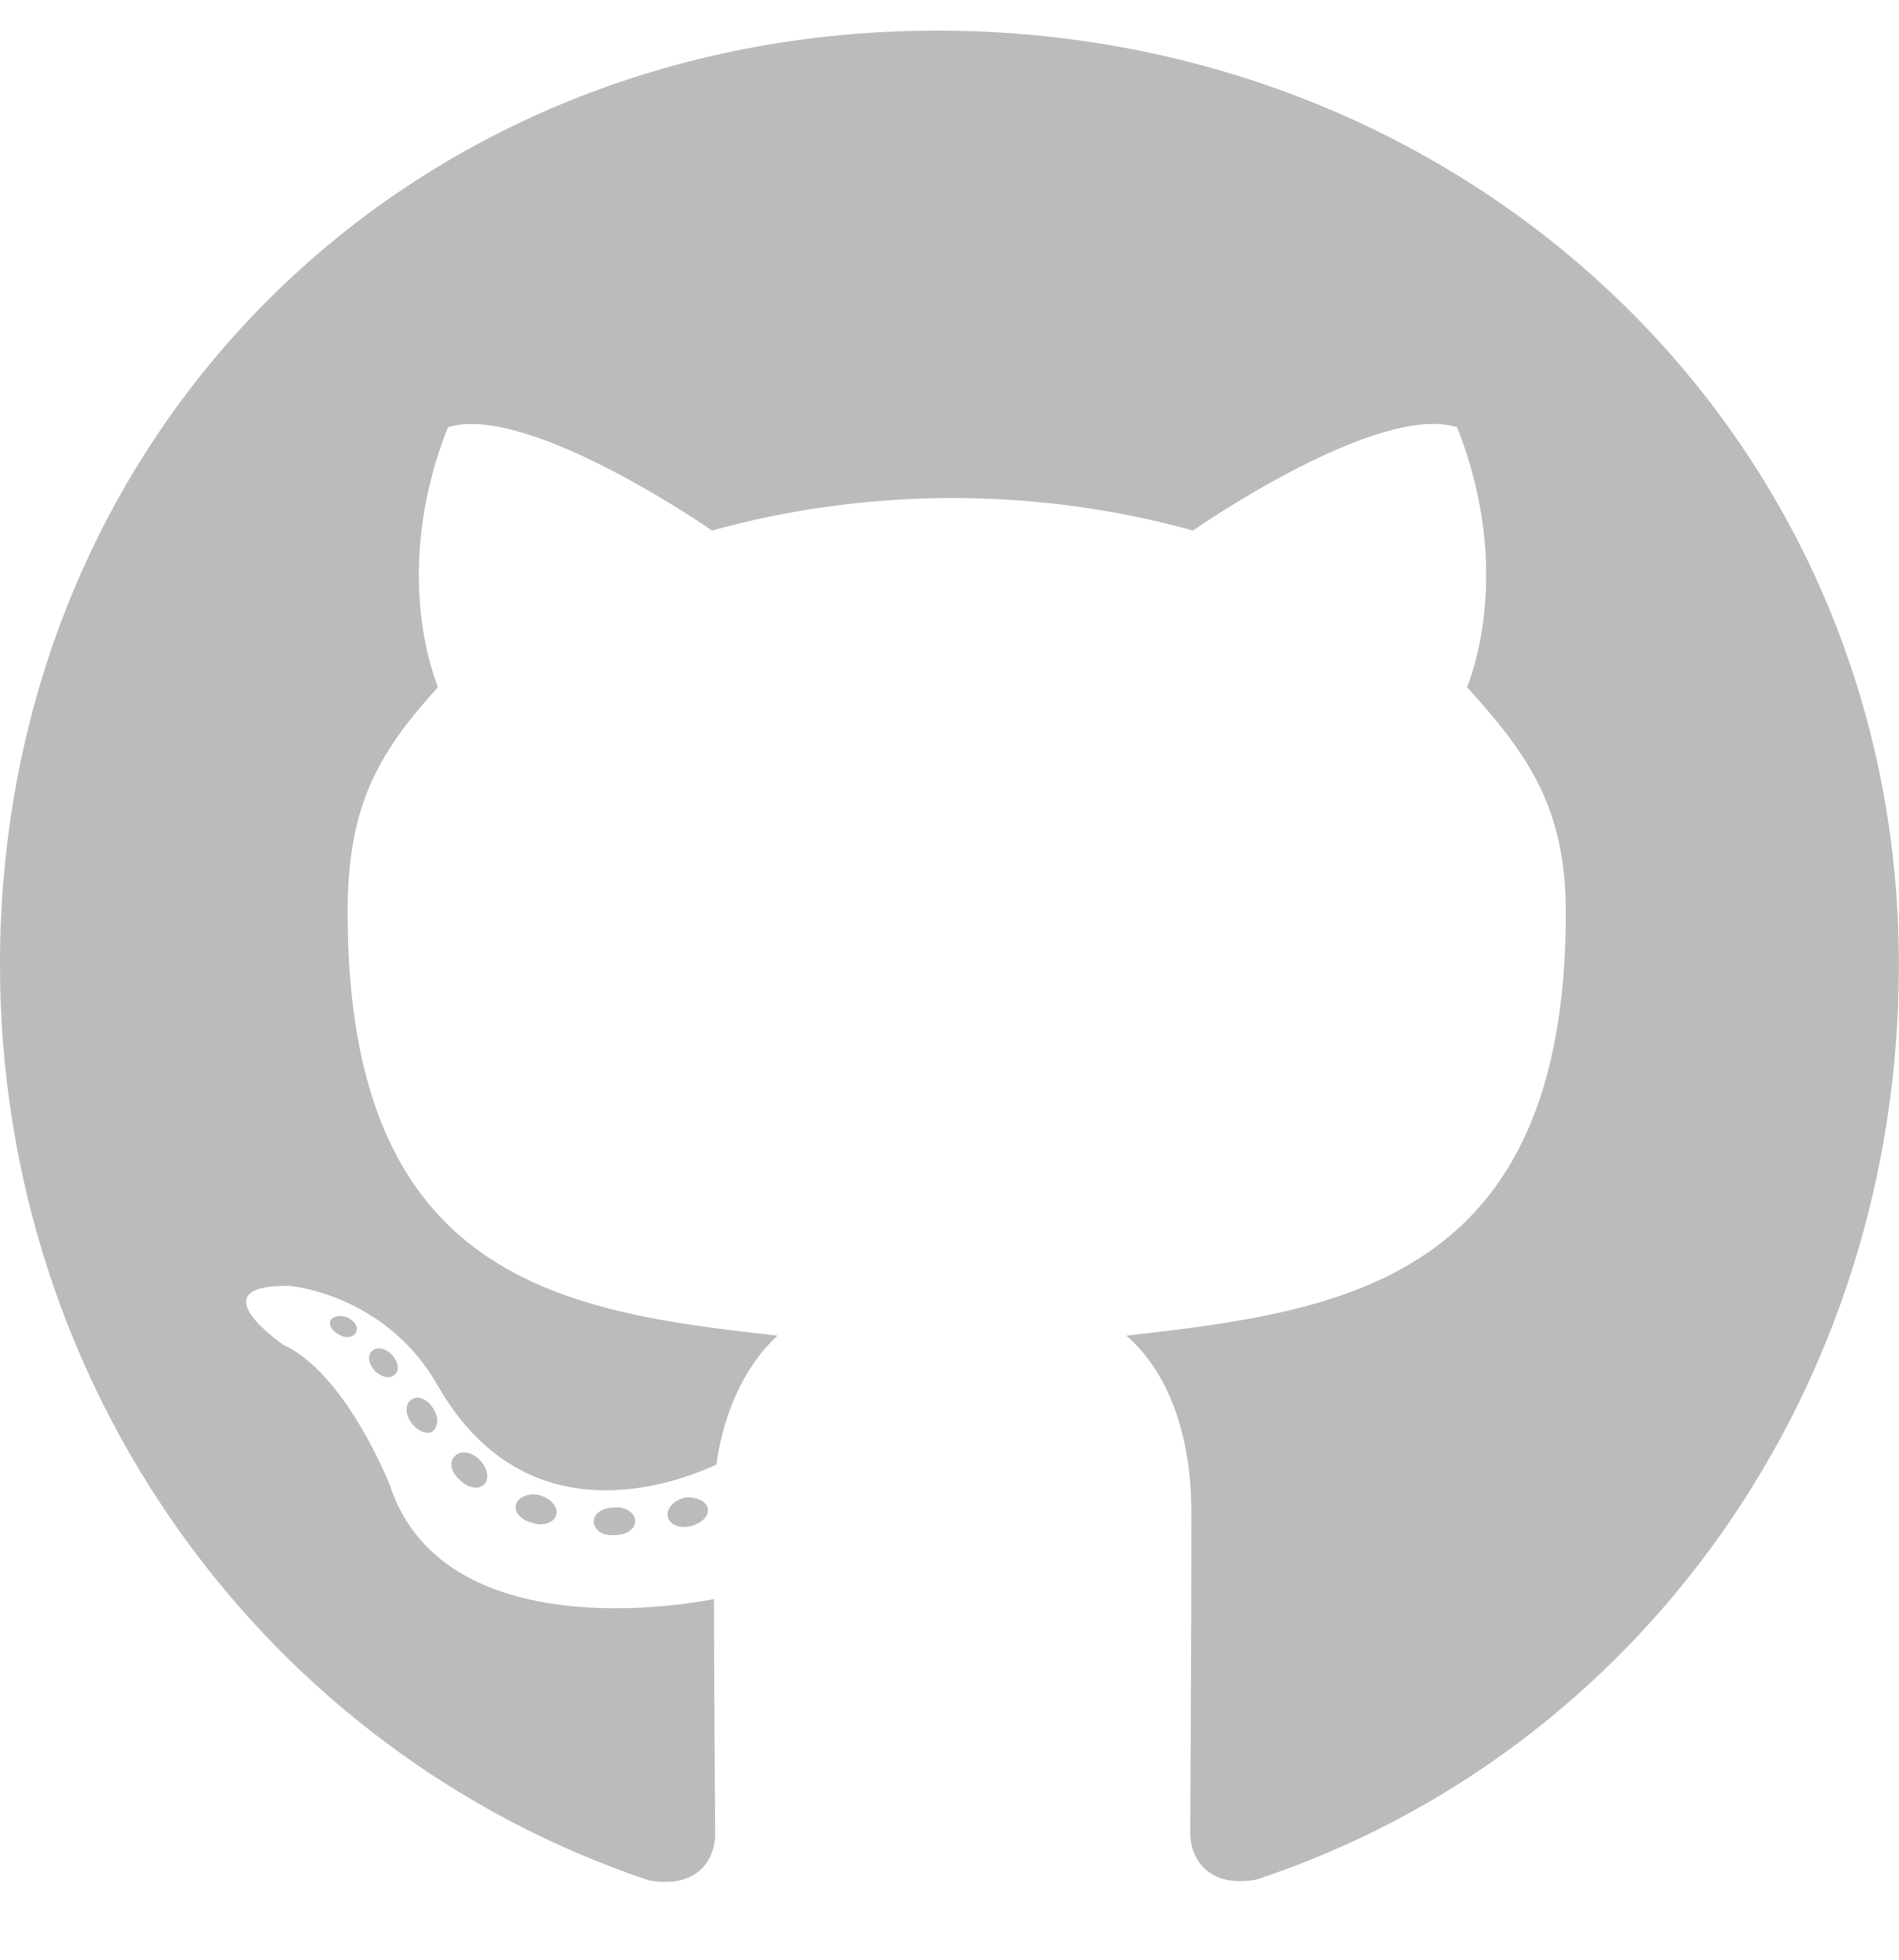
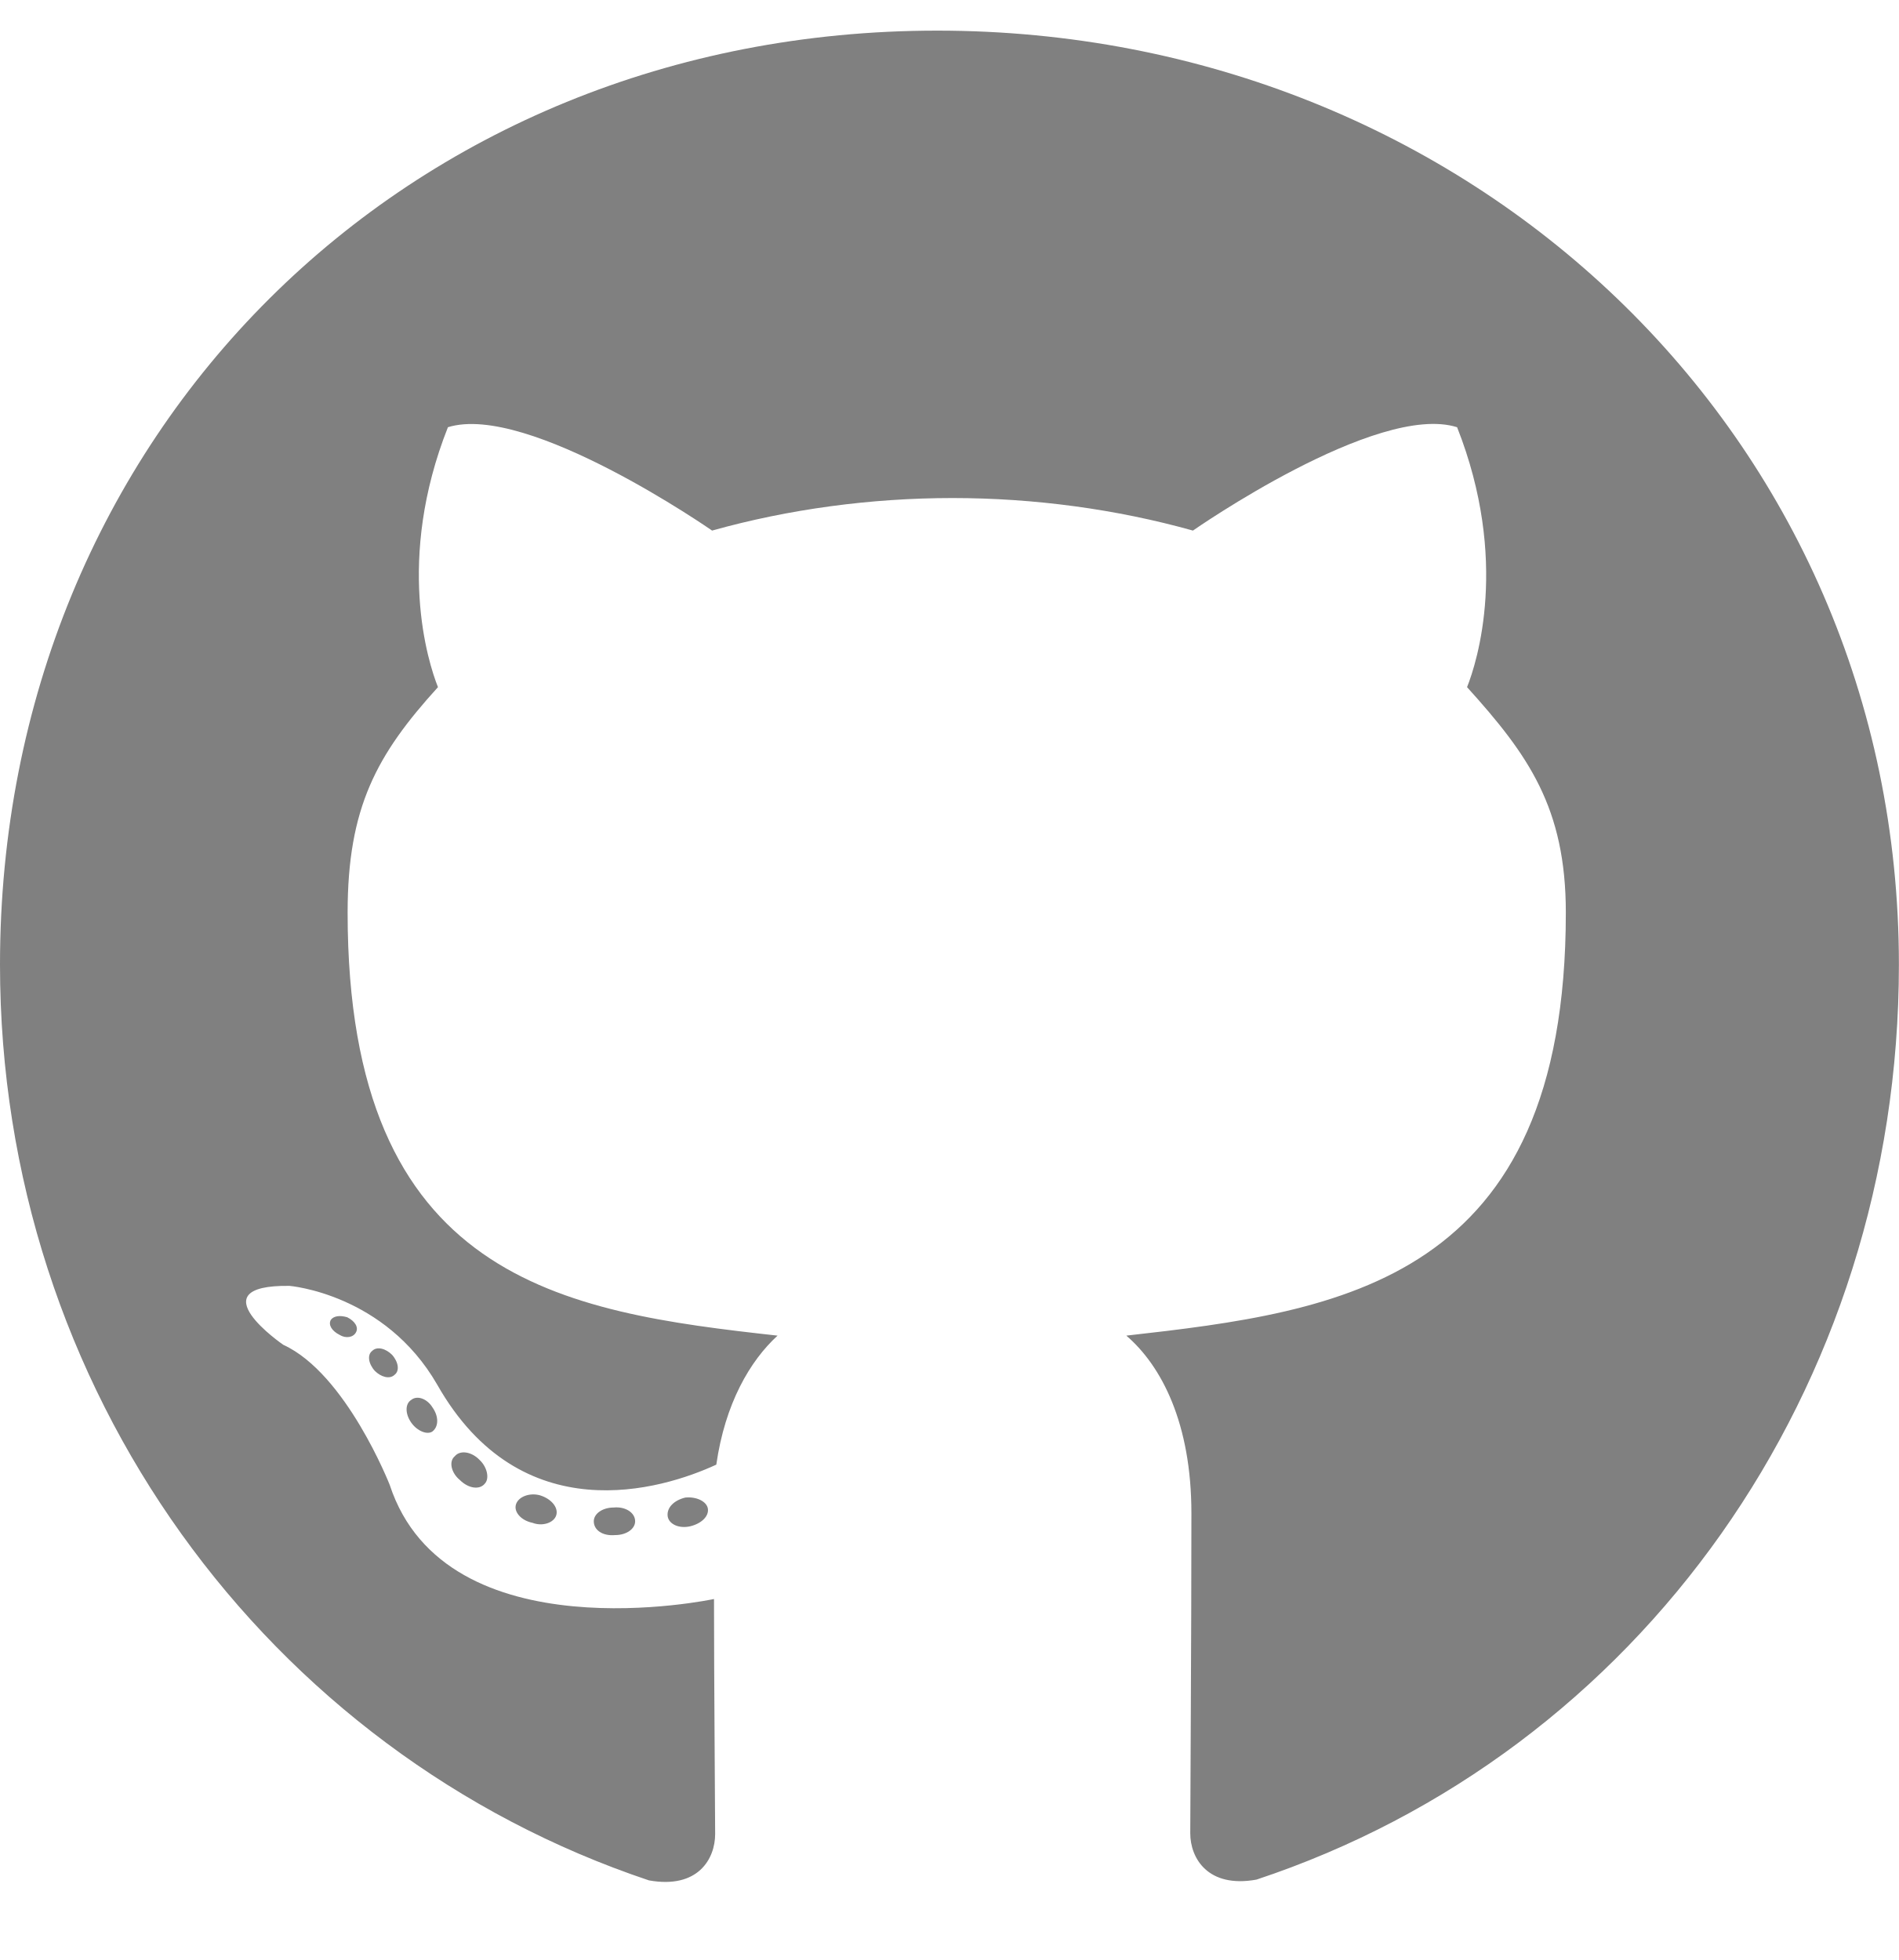
<svg xmlns="http://www.w3.org/2000/svg" viewBox="0 0 496 512">
-   <path fill="#bbbbbb" d="M165.9 397.4c0 2-2.3 3.6-5.2 3.6-3.3.3-5.6-1.3-5.6-3.6 0-2 2.3-3.6 5.2-3.6 3-.3 5.6 1.3 5.6 3.6zm-31.1-4.5c-.7 2 1.3 4.3 4.3 4.9 2.6 1 5.6 0 6.2-2s-1.3-4.3-4.3-5.2c-2.6-.7-5.5.3-6.2 2.3zm44.2-1.7c-2.9.7-4.9 2.6-4.6 4.9.3 2 2.9 3.3 5.9 2.6 2.9-.7 4.9-2.6 4.6-4.6-.3-1.9-3-3.2-5.9-2.9zM244.8 8C106.1 8 0 113.3 0 252c0 110.9 69.8 205.8 169.5 239.2 12.8 2.3 17.3-5.6 17.3-12.1 0-6.2-.3-40.4-.3-61.4 0 0-70 15-84.7-29.8 0 0-11.4-29.1-27.8-36.6 0 0-22.9-15.7 1.6-15.4 0 0 24.9 2 38.6 25.8 21.9 38.6 58.6 27.5 72.9 20.9 2.3-16 8.8-27.1 16-33.7-55.9-6.2-112.3-14.3-112.3-110.5 0-27.5 7.6-41.3 23.6-58.9-2.6-6.5-11.1-33.3 2.6-67.9 20.9-6.5 69 27 69 27 20-5.6 41.5-8.5 62.8-8.5s42.8 2.9 62.8 8.5c0 0 48.1-33.6 69-27 13.7 34.7 5.2 61.4 2.6 67.9 16 17.7 25.8 31.5 25.8 58.9 0 96.5-58.9 104.2-114.8 110.5 9.2 7.9 17 22.9 17 46.4 0 33.7-.3 75.4-.3 83.6 0 6.5 4.6 14.4 17.3 12.1C428.2 457.8 496 362.9 496 252 496 113.3 383.5 8 244.8 8zM97.2 352.9c-1.3 1-1 3.3.7 5.2 1.6 1.6 3.9 2.3 5.2 1 1.3-1 1-3.3-.7-5.2-1.6-1.6-3.9-2.3-5.2-1zm-10.8-8.1c-.7 1.3.3 2.9 2.3 3.9 1.6 1 3.6.7 4.3-.7.7-1.3-.3-2.9-2.3-3.9-2-.6-3.6-.3-4.3.7zm32.4 35.6c-1.6 1.3-1 4.3 1.3 6.2 2.3 2.3 5.2 2.6 6.5 1 1.3-1.3.7-4.3-1.3-6.2-2.2-2.3-5.2-2.6-6.5-1zm-11.4-14.7c-1.6 1-1.6 3.6 0 5.9 1.6 2.3 4.3 3.3 5.6 2.3 1.6-1.3 1.6-3.9 0-6.2-1.4-2.3-4-3.3-5.6-2z" />
+   <path fill="#808080" d="M165.9 397.4c0 2-2.3 3.6-5.2 3.6-3.3.3-5.6-1.3-5.6-3.6 0-2 2.3-3.6 5.2-3.6 3-.3 5.6 1.3 5.6 3.6zm-31.1-4.5c-.7 2 1.3 4.3 4.3 4.9 2.6 1 5.6 0 6.2-2s-1.3-4.3-4.3-5.2c-2.6-.7-5.5.3-6.2 2.3zm44.2-1.7c-2.9.7-4.9 2.6-4.6 4.9.3 2 2.9 3.3 5.9 2.6 2.9-.7 4.9-2.6 4.6-4.6-.3-1.9-3-3.2-5.9-2.9zM244.8 8C106.1 8 0 113.3 0 252c0 110.9 69.8 205.8 169.5 239.2 12.8 2.3 17.3-5.6 17.3-12.1 0-6.2-.3-40.4-.3-61.4 0 0-70 15-84.7-29.8 0 0-11.4-29.1-27.8-36.6 0 0-22.9-15.7 1.6-15.4 0 0 24.9 2 38.6 25.8 21.9 38.6 58.6 27.5 72.9 20.9 2.3-16 8.8-27.1 16-33.7-55.9-6.2-112.3-14.3-112.3-110.5 0-27.5 7.6-41.3 23.6-58.9-2.6-6.5-11.1-33.3 2.6-67.9 20.9-6.5 69 27 69 27 20-5.6 41.5-8.5 62.8-8.5s42.8 2.9 62.8 8.5c0 0 48.1-33.6 69-27 13.7 34.7 5.2 61.4 2.6 67.9 16 17.7 25.8 31.5 25.8 58.9 0 96.5-58.9 104.2-114.8 110.5 9.2 7.9 17 22.9 17 46.4 0 33.7-.3 75.4-.3 83.6 0 6.5 4.6 14.4 17.3 12.1C428.2 457.8 496 362.9 496 252 496 113.3 383.5 8 244.8 8zM97.2 352.9c-1.3 1-1 3.3.7 5.2 1.6 1.6 3.9 2.3 5.2 1 1.3-1 1-3.3-.7-5.2-1.6-1.6-3.9-2.3-5.2-1zm-10.8-8.1c-.7 1.3.3 2.9 2.3 3.9 1.6 1 3.6.7 4.3-.7.7-1.3-.3-2.9-2.3-3.9-2-.6-3.6-.3-4.3.7zm32.4 35.6c-1.6 1.3-1 4.3 1.3 6.2 2.3 2.3 5.2 2.6 6.5 1 1.3-1.3.7-4.3-1.3-6.2-2.2-2.3-5.2-2.6-6.5-1zm-11.4-14.7c-1.6 1-1.6 3.6 0 5.9 1.6 2.3 4.3 3.3 5.6 2.3 1.6-1.3 1.6-3.9 0-6.2-1.4-2.3-4-3.3-5.6-2z" />
</svg>
